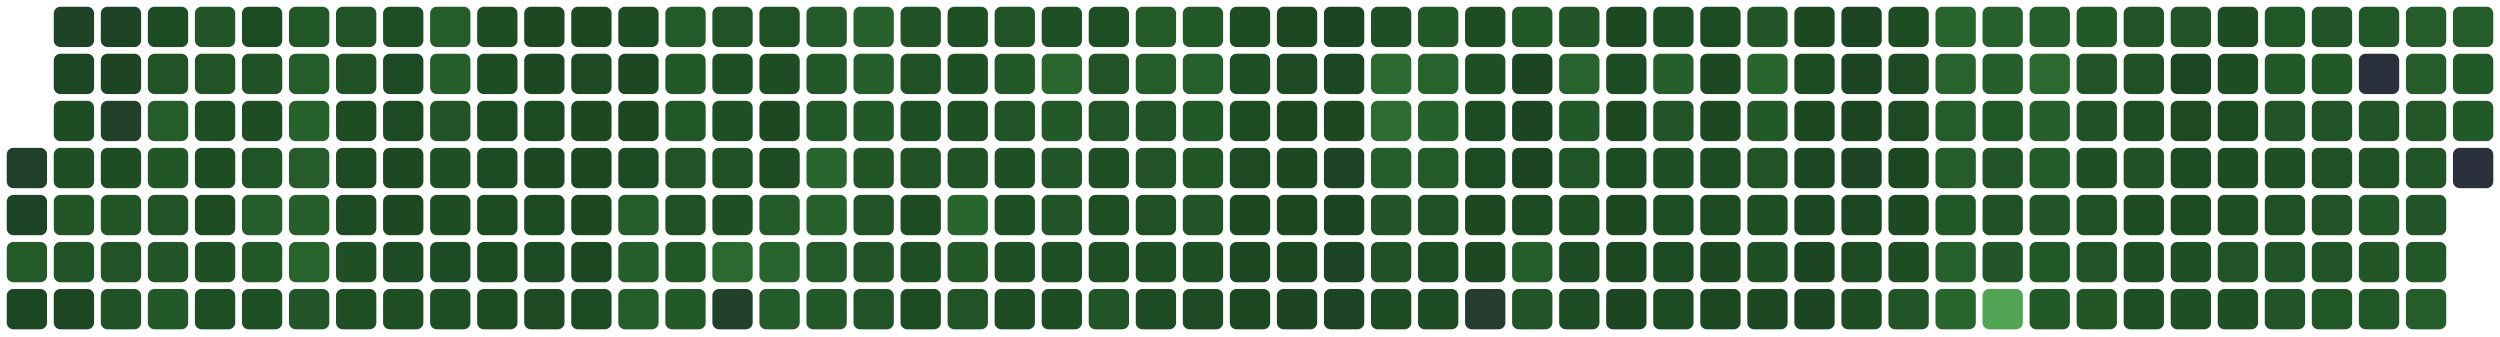
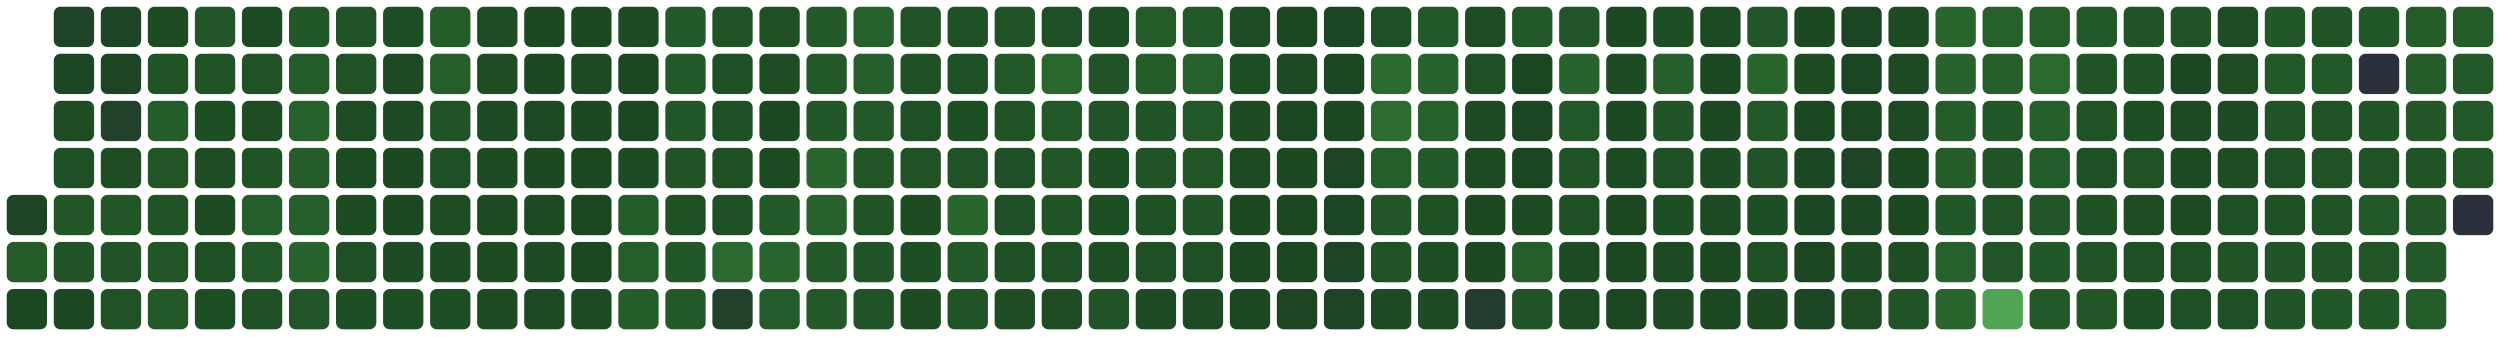
<svg xmlns="http://www.w3.org/2000/svg" width="744" height="100">
-   <rect x="2" y="44" width="12" height="12" rx="2" fill="rgb(33 64 43)" />
  <rect x="2" y="58" width="12" height="12" rx="2" fill="rgb(29 69 37)" />
  <rect x="2" y="72" width="12" height="12" rx="2" fill="rgb(36 91 41)" />
  <rect x="2" y="86" width="12" height="12" rx="2" fill="rgb(27 71 34)" />
  <rect x="16" y="2" width="12" height="12" rx="2" fill="rgb(31 67 39)" />
  <rect x="16" y="16" width="12" height="12" rx="2" fill="rgb(29 70 36)" />
  <rect x="16" y="30" width="12" height="12" rx="2" fill="rgb(30 77 35)" />
  <rect x="16" y="44" width="12" height="12" rx="2" fill="rgb(31 80 37)" />
  <rect x="16" y="58" width="12" height="12" rx="2" fill="rgb(34 86 39)" />
  <rect x="16" y="72" width="12" height="12" rx="2" fill="rgb(33 84 39)" />
  <rect x="16" y="86" width="12" height="12" rx="2" fill="rgb(28 71 34)" />
  <rect x="30" y="2" width="12" height="12" rx="2" fill="rgb(30 68 38)" />
  <rect x="30" y="16" width="12" height="12" rx="2" fill="rgb(29 69 36)" />
  <rect x="30" y="30" width="12" height="12" rx="2" fill="rgb(33 65 43)" />
  <rect x="30" y="44" width="12" height="12" rx="2" fill="rgb(30 77 36)" />
  <rect x="30" y="58" width="12" height="12" rx="2" fill="rgb(34 86 39)" />
  <rect x="30" y="72" width="12" height="12" rx="2" fill="rgb(33 83 38)" />
  <rect x="30" y="86" width="12" height="12" rx="2" fill="rgb(32 82 38)" />
  <rect x="44" y="2" width="12" height="12" rx="2" fill="rgb(29 75 35)" />
  <rect x="44" y="16" width="12" height="12" rx="2" fill="rgb(33 83 38)" />
  <rect x="44" y="30" width="12" height="12" rx="2" fill="rgb(37 93 42)" />
  <rect x="44" y="44" width="12" height="12" rx="2" fill="rgb(34 86 39)" />
  <rect x="44" y="58" width="12" height="12" rx="2" fill="rgb(32 83 38)" />
  <rect x="44" y="72" width="12" height="12" rx="2" fill="rgb(34 86 40)" />
  <rect x="44" y="86" width="12" height="12" rx="2" fill="rgb(35 89 41)" />
  <rect x="58" y="2" width="12" height="12" rx="2" fill="rgb(34 85 39)" />
  <rect x="58" y="16" width="12" height="12" rx="2" fill="rgb(32 83 38)" />
  <rect x="58" y="30" width="12" height="12" rx="2" fill="rgb(30 78 36)" />
  <rect x="58" y="44" width="12" height="12" rx="2" fill="rgb(30 77 35)" />
  <rect x="58" y="58" width="12" height="12" rx="2" fill="rgb(29 76 35)" />
  <rect x="58" y="72" width="12" height="12" rx="2" fill="rgb(31 80 37)" />
  <rect x="58" y="86" width="12" height="12" rx="2" fill="rgb(30 78 36)" />
  <rect x="72" y="2" width="12" height="12" rx="2" fill="rgb(28 74 34)" />
  <rect x="72" y="16" width="12" height="12" rx="2" fill="rgb(32 82 38)" />
  <rect x="72" y="30" width="12" height="12" rx="2" fill="rgb(30 77 36)" />
  <rect x="72" y="44" width="12" height="12" rx="2" fill="rgb(32 83 38)" />
  <rect x="72" y="58" width="12" height="12" rx="2" fill="rgb(37 93 43)" />
  <rect x="72" y="72" width="12" height="12" rx="2" fill="rgb(35 89 41)" />
  <rect x="72" y="86" width="12" height="12" rx="2" fill="rgb(31 80 37)" />
  <rect x="86" y="2" width="12" height="12" rx="2" fill="rgb(34 87 40)" />
  <rect x="86" y="16" width="12" height="12" rx="2" fill="rgb(36 92 42)" />
  <rect x="86" y="30" width="12" height="12" rx="2" fill="rgb(39 97 44)" />
  <rect x="86" y="44" width="12" height="12" rx="2" fill="rgb(37 92 42)" />
  <rect x="86" y="58" width="12" height="12" rx="2" fill="rgb(38 95 43)" />
  <rect x="86" y="72" width="12" height="12" rx="2" fill="rgb(40 99 45)" />
  <rect x="86" y="86" width="12" height="12" rx="2" fill="rgb(34 86 40)" />
  <rect x="100" y="2" width="12" height="12" rx="2" fill="rgb(32 83 38)" />
  <rect x="100" y="16" width="12" height="12" rx="2" fill="rgb(32 82 38)" />
  <rect x="100" y="30" width="12" height="12" rx="2" fill="rgb(30 77 36)" />
  <rect x="100" y="44" width="12" height="12" rx="2" fill="rgb(28 74 34)" />
  <rect x="100" y="58" width="12" height="12" rx="2" fill="rgb(29 75 35)" />
  <rect x="100" y="72" width="12" height="12" rx="2" fill="rgb(31 79 37)" />
  <rect x="100" y="86" width="12" height="12" rx="2" fill="rgb(30 78 36)" />
  <rect x="114" y="2" width="12" height="12" rx="2" fill="rgb(30 78 36)" />
  <rect x="114" y="16" width="12" height="12" rx="2" fill="rgb(28 74 34)" />
  <rect x="114" y="30" width="12" height="12" rx="2" fill="rgb(28 74 34)" />
  <rect x="114" y="44" width="12" height="12" rx="2" fill="rgb(28 73 34)" />
  <rect x="114" y="58" width="12" height="12" rx="2" fill="rgb(28 73 34)" />
  <rect x="114" y="72" width="12" height="12" rx="2" fill="rgb(29 75 35)" />
  <rect x="114" y="86" width="12" height="12" rx="2" fill="rgb(30 78 36)" />
  <rect x="128" y="2" width="12" height="12" rx="2" fill="rgb(36 92 42)" />
  <rect x="128" y="16" width="12" height="12" rx="2" fill="rgb(37 93 43)" />
  <rect x="128" y="30" width="12" height="12" rx="2" fill="rgb(33 83 38)" />
  <rect x="128" y="44" width="12" height="12" rx="2" fill="rgb(31 80 37)" />
  <rect x="128" y="58" width="12" height="12" rx="2" fill="rgb(30 77 36)" />
  <rect x="128" y="72" width="12" height="12" rx="2" fill="rgb(29 75 35)" />
  <rect x="128" y="86" width="12" height="12" rx="2" fill="rgb(30 79 36)" />
  <rect x="142" y="2" width="12" height="12" rx="2" fill="rgb(30 77 36)" />
  <rect x="142" y="16" width="12" height="12" rx="2" fill="rgb(30 77 35)" />
  <rect x="142" y="30" width="12" height="12" rx="2" fill="rgb(29 75 35)" />
  <rect x="142" y="44" width="12" height="12" rx="2" fill="rgb(29 75 35)" />
  <rect x="142" y="58" width="12" height="12" rx="2" fill="rgb(28 74 34)" />
  <rect x="142" y="72" width="12" height="12" rx="2" fill="rgb(29 76 35)" />
  <rect x="142" y="86" width="12" height="12" rx="2" fill="rgb(29 76 35)" />
  <rect x="156" y="2" width="12" height="12" rx="2" fill="rgb(28 72 34)" />
  <rect x="156" y="16" width="12" height="12" rx="2" fill="rgb(28 73 34)" />
  <rect x="156" y="30" width="12" height="12" rx="2" fill="rgb(28 74 34)" />
  <rect x="156" y="44" width="12" height="12" rx="2" fill="rgb(28 72 34)" />
  <rect x="156" y="58" width="12" height="12" rx="2" fill="rgb(28 74 34)" />
  <rect x="156" y="72" width="12" height="12" rx="2" fill="rgb(29 75 35)" />
  <rect x="156" y="86" width="12" height="12" rx="2" fill="rgb(29 74 34)" />
  <rect x="170" y="2" width="12" height="12" rx="2" fill="rgb(28 73 34)" />
  <rect x="170" y="16" width="12" height="12" rx="2" fill="rgb(29 74 34)" />
  <rect x="170" y="30" width="12" height="12" rx="2" fill="rgb(28 73 34)" />
  <rect x="170" y="44" width="12" height="12" rx="2" fill="rgb(27 71 33)" />
  <rect x="170" y="58" width="12" height="12" rx="2" fill="rgb(27 71 33)" />
  <rect x="170" y="72" width="12" height="12" rx="2" fill="rgb(27 72 33)" />
  <rect x="170" y="86" width="12" height="12" rx="2" fill="rgb(28 74 34)" />
  <rect x="184" y="2" width="12" height="12" rx="2" fill="rgb(29 75 35)" />
  <rect x="184" y="16" width="12" height="12" rx="2" fill="rgb(27 71 33)" />
  <rect x="184" y="30" width="12" height="12" rx="2" fill="rgb(28 72 33)" />
  <rect x="184" y="44" width="12" height="12" rx="2" fill="rgb(29 75 35)" />
  <rect x="184" y="58" width="12" height="12" rx="2" fill="rgb(37 93 42)" />
  <rect x="184" y="72" width="12" height="12" rx="2" fill="rgb(38 94 43)" />
  <rect x="184" y="86" width="12" height="12" rx="2" fill="rgb(37 93 42)" />
  <rect x="198" y="2" width="12" height="12" rx="2" fill="rgb(36 90 41)" />
  <rect x="198" y="16" width="12" height="12" rx="2" fill="rgb(35 89 41)" />
  <rect x="198" y="30" width="12" height="12" rx="2" fill="rgb(34 87 40)" />
  <rect x="198" y="44" width="12" height="12" rx="2" fill="rgb(33 83 38)" />
  <rect x="198" y="58" width="12" height="12" rx="2" fill="rgb(32 81 37)" />
  <rect x="198" y="72" width="12" height="12" rx="2" fill="rgb(34 87 40)" />
  <rect x="198" y="86" width="12" height="12" rx="2" fill="rgb(35 88 40)" />
  <rect x="212" y="2" width="12" height="12" rx="2" fill="rgb(33 83 38)" />
  <rect x="212" y="16" width="12" height="12" rx="2" fill="rgb(31 80 37)" />
  <rect x="212" y="30" width="12" height="12" rx="2" fill="rgb(31 79 36)" />
  <rect x="212" y="44" width="12" height="12" rx="2" fill="rgb(32 81 37)" />
  <rect x="212" y="58" width="12" height="12" rx="2" fill="rgb(31 80 37)" />
  <rect x="212" y="72" width="12" height="12" rx="2" fill="rgb(42 105 47)" />
  <rect x="212" y="86" width="12" height="12" rx="2" fill="rgb(33 65 43)" />
  <rect x="226" y="2" width="12" height="12" rx="2" fill="rgb(32 81 37)" />
  <rect x="226" y="16" width="12" height="12" rx="2" fill="rgb(30 77 35)" />
  <rect x="226" y="30" width="12" height="12" rx="2" fill="rgb(28 73 34)" />
  <rect x="226" y="44" width="12" height="12" rx="2" fill="rgb(29 76 35)" />
  <rect x="226" y="58" width="12" height="12" rx="2" fill="rgb(36 90 41)" />
  <rect x="226" y="72" width="12" height="12" rx="2" fill="rgb(40 100 45)" />
  <rect x="226" y="86" width="12" height="12" rx="2" fill="rgb(36 91 42)" />
  <rect x="240" y="2" width="12" height="12" rx="2" fill="rgb(36 90 41)" />
  <rect x="240" y="16" width="12" height="12" rx="2" fill="rgb(35 89 41)" />
  <rect x="240" y="30" width="12" height="12" rx="2" fill="rgb(34 87 40)" />
  <rect x="240" y="44" width="12" height="12" rx="2" fill="rgb(41 102 46)" />
  <rect x="240" y="58" width="12" height="12" rx="2" fill="rgb(39 98 45)" />
  <rect x="240" y="72" width="12" height="12" rx="2" fill="rgb(36 90 41)" />
  <rect x="240" y="86" width="12" height="12" rx="2" fill="rgb(35 88 40)" />
  <rect x="254" y="2" width="12" height="12" rx="2" fill="rgb(39 98 45)" />
  <rect x="254" y="16" width="12" height="12" rx="2" fill="rgb(38 95 43)" />
  <rect x="254" y="30" width="12" height="12" rx="2" fill="rgb(35 88 40)" />
  <rect x="254" y="44" width="12" height="12" rx="2" fill="rgb(34 86 39)" />
  <rect x="254" y="58" width="12" height="12" rx="2" fill="rgb(32 83 38)" />
  <rect x="254" y="72" width="12" height="12" rx="2" fill="rgb(33 85 39)" />
  <rect x="254" y="86" width="12" height="12" rx="2" fill="rgb(32 83 38)" />
  <rect x="268" y="2" width="12" height="12" rx="2" fill="rgb(32 82 38)" />
  <rect x="268" y="16" width="12" height="12" rx="2" fill="rgb(32 81 37)" />
  <rect x="268" y="30" width="12" height="12" rx="2" fill="rgb(31 80 37)" />
  <rect x="268" y="44" width="12" height="12" rx="2" fill="rgb(32 82 38)" />
  <rect x="268" y="58" width="12" height="12" rx="2" fill="rgb(29 76 35)" />
  <rect x="268" y="72" width="12" height="12" rx="2" fill="rgb(30 78 36)" />
  <rect x="268" y="86" width="12" height="12" rx="2" fill="rgb(29 76 35)" />
  <rect x="282" y="2" width="12" height="12" rx="2" fill="rgb(31 79 36)" />
  <rect x="282" y="16" width="12" height="12" rx="2" fill="rgb(31 80 37)" />
  <rect x="282" y="30" width="12" height="12" rx="2" fill="rgb(30 78 36)" />
  <rect x="282" y="44" width="12" height="12" rx="2" fill="rgb(32 82 38)" />
  <rect x="282" y="58" width="12" height="12" rx="2" fill="rgb(41 102 46)" />
  <rect x="282" y="72" width="12" height="12" rx="2" fill="rgb(35 88 40)" />
  <rect x="282" y="86" width="12" height="12" rx="2" fill="rgb(33 83 38)" />
  <rect x="296" y="2" width="12" height="12" rx="2" fill="rgb(32 83 38)" />
  <rect x="296" y="16" width="12" height="12" rx="2" fill="rgb(35 89 41)" />
  <rect x="296" y="30" width="12" height="12" rx="2" fill="rgb(32 83 38)" />
  <rect x="296" y="44" width="12" height="12" rx="2" fill="rgb(31 79 36)" />
  <rect x="296" y="58" width="12" height="12" rx="2" fill="rgb(31 80 37)" />
  <rect x="296" y="72" width="12" height="12" rx="2" fill="rgb(31 79 37)" />
  <rect x="296" y="86" width="12" height="12" rx="2" fill="rgb(30 77 36)" />
  <rect x="310" y="2" width="12" height="12" rx="2" fill="rgb(31 80 37)" />
  <rect x="310" y="16" width="12" height="12" rx="2" fill="rgb(42 103 47)" />
  <rect x="310" y="30" width="12" height="12" rx="2" fill="rgb(35 88 40)" />
  <rect x="310" y="44" width="12" height="12" rx="2" fill="rgb(34 86 40)" />
  <rect x="310" y="58" width="12" height="12" rx="2" fill="rgb(33 84 39)" />
  <rect x="310" y="72" width="12" height="12" rx="2" fill="rgb(31 79 36)" />
  <rect x="310" y="86" width="12" height="12" rx="2" fill="rgb(30 77 35)" />
  <rect x="324" y="2" width="12" height="12" rx="2" fill="rgb(30 78 36)" />
  <rect x="324" y="16" width="12" height="12" rx="2" fill="rgb(33 83 38)" />
  <rect x="324" y="30" width="12" height="12" rx="2" fill="rgb(33 84 39)" />
  <rect x="324" y="44" width="12" height="12" rx="2" fill="rgb(30 78 36)" />
  <rect x="324" y="58" width="12" height="12" rx="2" fill="rgb(30 78 36)" />
  <rect x="324" y="72" width="12" height="12" rx="2" fill="rgb(30 78 36)" />
  <rect x="324" y="86" width="12" height="12" rx="2" fill="rgb(33 84 39)" />
  <rect x="338" y="2" width="12" height="12" rx="2" fill="rgb(36 91 41)" />
  <rect x="338" y="16" width="12" height="12" rx="2" fill="rgb(37 93 42)" />
  <rect x="338" y="30" width="12" height="12" rx="2" fill="rgb(33 84 39)" />
  <rect x="338" y="44" width="12" height="12" rx="2" fill="rgb(33 83 38)" />
  <rect x="338" y="58" width="12" height="12" rx="2" fill="rgb(31 81 37)" />
  <rect x="338" y="72" width="12" height="12" rx="2" fill="rgb(31 79 36)" />
  <rect x="338" y="86" width="12" height="12" rx="2" fill="rgb(29 75 35)" />
  <rect x="352" y="2" width="12" height="12" rx="2" fill="rgb(35 89 41)" />
  <rect x="352" y="16" width="12" height="12" rx="2" fill="rgb(38 96 44)" />
  <rect x="352" y="30" width="12" height="12" rx="2" fill="rgb(35 88 40)" />
  <rect x="352" y="44" width="12" height="12" rx="2" fill="rgb(34 86 39)" />
  <rect x="352" y="58" width="12" height="12" rx="2" fill="rgb(33 84 39)" />
  <rect x="352" y="72" width="12" height="12" rx="2" fill="rgb(31 79 36)" />
  <rect x="352" y="86" width="12" height="12" rx="2" fill="rgb(29 74 34)" />
  <rect x="366" y="2" width="12" height="12" rx="2" fill="rgb(30 77 36)" />
  <rect x="366" y="16" width="12" height="12" rx="2" fill="rgb(30 78 36)" />
  <rect x="366" y="30" width="12" height="12" rx="2" fill="rgb(29 76 35)" />
  <rect x="366" y="44" width="12" height="12" rx="2" fill="rgb(29 74 34)" />
  <rect x="366" y="58" width="12" height="12" rx="2" fill="rgb(28 73 34)" />
  <rect x="366" y="72" width="12" height="12" rx="2" fill="rgb(27 72 33)" />
  <rect x="366" y="86" width="12" height="12" rx="2" fill="rgb(27 72 33)" />
  <rect x="380" y="2" width="12" height="12" rx="2" fill="rgb(28 72 33)" />
  <rect x="380" y="16" width="12" height="12" rx="2" fill="rgb(29 74 34)" />
  <rect x="380" y="30" width="12" height="12" rx="2" fill="rgb(27 72 33)" />
  <rect x="380" y="44" width="12" height="12" rx="2" fill="rgb(28 73 34)" />
  <rect x="380" y="58" width="12" height="12" rx="2" fill="rgb(27 71 33)" />
  <rect x="380" y="72" width="12" height="12" rx="2" fill="rgb(27 71 33)" />
  <rect x="380" y="86" width="12" height="12" rx="2" fill="rgb(29 69 36)" />
  <rect x="394" y="2" width="12" height="12" rx="2" fill="rgb(28 70 35)" />
  <rect x="394" y="16" width="12" height="12" rx="2" fill="rgb(27 71 34)" />
  <rect x="394" y="30" width="12" height="12" rx="2" fill="rgb(28 73 34)" />
  <rect x="394" y="44" width="12" height="12" rx="2" fill="rgb(29 69 37)" />
  <rect x="394" y="58" width="12" height="12" rx="2" fill="rgb(28 70 35)" />
  <rect x="394" y="72" width="12" height="12" rx="2" fill="rgb(29 69 37)" />
  <rect x="394" y="86" width="12" height="12" rx="2" fill="rgb(30 68 38)" />
  <rect x="408" y="2" width="12" height="12" rx="2" fill="rgb(31 80 37)" />
  <rect x="408" y="16" width="12" height="12" rx="2" fill="rgb(43 106 48)" />
  <rect x="408" y="30" width="12" height="12" rx="2" fill="rgb(44 108 49)" />
  <rect x="408" y="44" width="12" height="12" rx="2" fill="rgb(37 93 43)" />
  <rect x="408" y="58" width="12" height="12" rx="2" fill="rgb(34 86 40)" />
  <rect x="408" y="72" width="12" height="12" rx="2" fill="rgb(32 82 38)" />
  <rect x="408" y="86" width="12" height="12" rx="2" fill="rgb(29 75 35)" />
  <rect x="422" y="2" width="12" height="12" rx="2" fill="rgb(35 88 40)" />
  <rect x="422" y="16" width="12" height="12" rx="2" fill="rgb(40 99 45)" />
  <rect x="422" y="30" width="12" height="12" rx="2" fill="rgb(39 97 44)" />
  <rect x="422" y="44" width="12" height="12" rx="2" fill="rgb(36 90 41)" />
  <rect x="422" y="58" width="12" height="12" rx="2" fill="rgb(32 81 37)" />
  <rect x="422" y="72" width="12" height="12" rx="2" fill="rgb(30 78 36)" />
  <rect x="422" y="86" width="12" height="12" rx="2" fill="rgb(29 75 35)" />
  <rect x="436" y="2" width="12" height="12" rx="2" fill="rgb(30 77 36)" />
  <rect x="436" y="16" width="12" height="12" rx="2" fill="rgb(31 80 37)" />
  <rect x="436" y="30" width="12" height="12" rx="2" fill="rgb(29 75 35)" />
  <rect x="436" y="44" width="12" height="12" rx="2" fill="rgb(28 74 34)" />
  <rect x="436" y="58" width="12" height="12" rx="2" fill="rgb(28 73 34)" />
  <rect x="436" y="72" width="12" height="12" rx="2" fill="rgb(28 73 34)" />
  <rect x="436" y="86" width="12" height="12" rx="2" fill="rgb(36 61 48)" />
  <rect x="450" y="2" width="12" height="12" rx="2" fill="rgb(35 89 41)" />
  <rect x="450" y="16" width="12" height="12" rx="2" fill="rgb(28 70 34)" />
  <rect x="450" y="30" width="12" height="12" rx="2" fill="rgb(28 70 35)" />
  <rect x="450" y="44" width="12" height="12" rx="2" fill="rgb(28 70 34)" />
  <rect x="450" y="58" width="12" height="12" rx="2" fill="rgb(29 75 35)" />
  <rect x="450" y="72" width="12" height="12" rx="2" fill="rgb(37 94 43)" />
  <rect x="450" y="86" width="12" height="12" rx="2" fill="rgb(33 84 38)" />
  <rect x="464" y="2" width="12" height="12" rx="2" fill="rgb(34 85 39)" />
  <rect x="464" y="16" width="12" height="12" rx="2" fill="rgb(40 99 45)" />
  <rect x="464" y="30" width="12" height="12" rx="2" fill="rgb(35 88 40)" />
  <rect x="464" y="44" width="12" height="12" rx="2" fill="rgb(32 83 38)" />
  <rect x="464" y="58" width="12" height="12" rx="2" fill="rgb(31 79 37)" />
  <rect x="464" y="72" width="12" height="12" rx="2" fill="rgb(29 75 35)" />
  <rect x="464" y="86" width="12" height="12" rx="2" fill="rgb(29 75 35)" />
  <rect x="478" y="2" width="12" height="12" rx="2" fill="rgb(28 73 34)" />
  <rect x="478" y="16" width="12" height="12" rx="2" fill="rgb(29 75 35)" />
  <rect x="478" y="30" width="12" height="12" rx="2" fill="rgb(28 73 34)" />
  <rect x="478" y="44" width="12" height="12" rx="2" fill="rgb(28 74 34)" />
  <rect x="478" y="58" width="12" height="12" rx="2" fill="rgb(27 72 33)" />
  <rect x="478" y="72" width="12" height="12" rx="2" fill="rgb(27 72 33)" />
  <rect x="478" y="86" width="12" height="12" rx="2" fill="rgb(28 70 34)" />
  <rect x="492" y="2" width="12" height="12" rx="2" fill="rgb(30 78 36)" />
  <rect x="492" y="16" width="12" height="12" rx="2" fill="rgb(38 95 43)" />
  <rect x="492" y="30" width="12" height="12" rx="2" fill="rgb(33 85 39)" />
  <rect x="492" y="44" width="12" height="12" rx="2" fill="rgb(31 80 37)" />
  <rect x="492" y="58" width="12" height="12" rx="2" fill="rgb(30 78 36)" />
  <rect x="492" y="72" width="12" height="12" rx="2" fill="rgb(28 74 34)" />
  <rect x="492" y="86" width="12" height="12" rx="2" fill="rgb(28 74 34)" />
  <rect x="506" y="2" width="12" height="12" rx="2" fill="rgb(28 74 34)" />
  <rect x="506" y="16" width="12" height="12" rx="2" fill="rgb(28 73 34)" />
  <rect x="506" y="30" width="12" height="12" rx="2" fill="rgb(28 73 34)" />
  <rect x="506" y="44" width="12" height="12" rx="2" fill="rgb(29 75 35)" />
  <rect x="506" y="58" width="12" height="12" rx="2" fill="rgb(28 74 34)" />
  <rect x="506" y="72" width="12" height="12" rx="2" fill="rgb(28 73 34)" />
  <rect x="506" y="86" width="12" height="12" rx="2" fill="rgb(27 72 33)" />
  <rect x="520" y="2" width="12" height="12" rx="2" fill="rgb(34 86 40)" />
  <rect x="520" y="16" width="12" height="12" rx="2" fill="rgb(41 102 46)" />
  <rect x="520" y="30" width="12" height="12" rx="2" fill="rgb(35 88 40)" />
  <rect x="520" y="44" width="12" height="12" rx="2" fill="rgb(33 83 38)" />
  <rect x="520" y="58" width="12" height="12" rx="2" fill="rgb(30 78 36)" />
  <rect x="520" y="72" width="12" height="12" rx="2" fill="rgb(31 79 36)" />
  <rect x="520" y="86" width="12" height="12" rx="2" fill="rgb(28 73 34)" />
  <rect x="534" y="2" width="12" height="12" rx="2" fill="rgb(28 73 34)" />
  <rect x="534" y="16" width="12" height="12" rx="2" fill="rgb(29 76 35)" />
  <rect x="534" y="30" width="12" height="12" rx="2" fill="rgb(27 72 33)" />
  <rect x="534" y="44" width="12" height="12" rx="2" fill="rgb(27 71 34)" />
  <rect x="534" y="58" width="12" height="12" rx="2" fill="rgb(27 71 34)" />
  <rect x="534" y="72" width="12" height="12" rx="2" fill="rgb(28 70 34)" />
  <rect x="534" y="86" width="12" height="12" rx="2" fill="rgb(28 70 35)" />
  <rect x="548" y="2" width="12" height="12" rx="2" fill="rgb(28 70 35)" />
  <rect x="548" y="16" width="12" height="12" rx="2" fill="rgb(28 70 35)" />
  <rect x="548" y="30" width="12" height="12" rx="2" fill="rgb(28 70 34)" />
  <rect x="548" y="44" width="12" height="12" rx="2" fill="rgb(29 69 37)" />
  <rect x="548" y="58" width="12" height="12" rx="2" fill="rgb(27 71 34)" />
  <rect x="548" y="72" width="12" height="12" rx="2" fill="rgb(29 75 35)" />
  <rect x="548" y="86" width="12" height="12" rx="2" fill="rgb(30 77 36)" />
  <rect x="562" y="2" width="12" height="12" rx="2" fill="rgb(29 76 35)" />
  <rect x="562" y="16" width="12" height="12" rx="2" fill="rgb(29 74 35)" />
  <rect x="562" y="30" width="12" height="12" rx="2" fill="rgb(29 74 34)" />
  <rect x="562" y="44" width="12" height="12" rx="2" fill="rgb(27 72 33)" />
  <rect x="562" y="58" width="12" height="12" rx="2" fill="rgb(28 73 34)" />
  <rect x="562" y="72" width="12" height="12" rx="2" fill="rgb(30 77 36)" />
  <rect x="562" y="86" width="12" height="12" rx="2" fill="rgb(33 85 39)" />
  <rect x="576" y="2" width="12" height="12" rx="2" fill="rgb(41 102 46)" />
  <rect x="576" y="16" width="12" height="12" rx="2" fill="rgb(40 99 45)" />
  <rect x="576" y="30" width="12" height="12" rx="2" fill="rgb(37 93 42)" />
  <rect x="576" y="44" width="12" height="12" rx="2" fill="rgb(37 92 42)" />
  <rect x="576" y="58" width="12" height="12" rx="2" fill="rgb(34 87 40)" />
  <rect x="576" y="72" width="12" height="12" rx="2" fill="rgb(38 96 44)" />
  <rect x="576" y="86" width="12" height="12" rx="2" fill="rgb(41 102 46)" />
  <rect x="590" y="2" width="12" height="12" rx="2" fill="rgb(38 96 44)" />
  <rect x="590" y="16" width="12" height="12" rx="2" fill="rgb(38 95 43)" />
  <rect x="590" y="30" width="12" height="12" rx="2" fill="rgb(34 87 40)" />
  <rect x="590" y="44" width="12" height="12" rx="2" fill="rgb(33 84 39)" />
  <rect x="590" y="58" width="12" height="12" rx="2" fill="rgb(32 82 38)" />
  <rect x="590" y="72" width="12" height="12" rx="2" fill="rgb(34 85 39)" />
  <rect x="590" y="86" width="12" height="12" rx="2" fill="rgb(82 164 85)" />
  <rect x="604" y="2" width="12" height="12" rx="2" fill="rgb(37 93 43)" />
  <rect x="604" y="16" width="12" height="12" rx="2" fill="rgb(43 105 48)" />
  <rect x="604" y="30" width="12" height="12" rx="2" fill="rgb(38 95 43)" />
  <rect x="604" y="44" width="12" height="12" rx="2" fill="rgb(36 91 42)" />
  <rect x="604" y="58" width="12" height="12" rx="2" fill="rgb(34 86 40)" />
  <rect x="604" y="72" width="12" height="12" rx="2" fill="rgb(34 87 40)" />
  <rect x="604" y="86" width="12" height="12" rx="2" fill="rgb(35 88 40)" />
  <rect x="618" y="2" width="12" height="12" rx="2" fill="rgb(35 88 40)" />
  <rect x="618" y="16" width="12" height="12" rx="2" fill="rgb(33 84 39)" />
  <rect x="618" y="30" width="12" height="12" rx="2" fill="rgb(32 82 38)" />
  <rect x="618" y="44" width="12" height="12" rx="2" fill="rgb(31 80 37)" />
  <rect x="618" y="58" width="12" height="12" rx="2" fill="rgb(32 81 37)" />
  <rect x="618" y="72" width="12" height="12" rx="2" fill="rgb(32 83 38)" />
  <rect x="618" y="86" width="12" height="12" rx="2" fill="rgb(34 86 39)" />
  <rect x="632" y="2" width="12" height="12" rx="2" fill="rgb(32 83 38)" />
  <rect x="632" y="16" width="12" height="12" rx="2" fill="rgb(32 81 37)" />
  <rect x="632" y="30" width="12" height="12" rx="2" fill="rgb(30 78 36)" />
  <rect x="632" y="44" width="12" height="12" rx="2" fill="rgb(32 82 38)" />
  <rect x="632" y="58" width="12" height="12" rx="2" fill="rgb(30 77 36)" />
  <rect x="632" y="72" width="12" height="12" rx="2" fill="rgb(31 79 36)" />
  <rect x="632" y="86" width="12" height="12" rx="2" fill="rgb(30 78 36)" />
  <rect x="646" y="2" width="12" height="12" rx="2" fill="rgb(33 85 39)" />
  <rect x="646" y="16" width="12" height="12" rx="2" fill="rgb(27 71 34)" />
  <rect x="646" y="30" width="12" height="12" rx="2" fill="rgb(29 74 34)" />
  <rect x="646" y="44" width="12" height="12" rx="2" fill="rgb(29 75 35)" />
  <rect x="646" y="58" width="12" height="12" rx="2" fill="rgb(29 75 35)" />
  <rect x="646" y="72" width="12" height="12" rx="2" fill="rgb(31 79 37)" />
  <rect x="646" y="86" width="12" height="12" rx="2" fill="rgb(31 79 36)" />
  <rect x="660" y="2" width="12" height="12" rx="2" fill="rgb(30 77 35)" />
  <rect x="660" y="16" width="12" height="12" rx="2" fill="rgb(30 77 36)" />
  <rect x="660" y="30" width="12" height="12" rx="2" fill="rgb(29 75 35)" />
  <rect x="660" y="44" width="12" height="12" rx="2" fill="rgb(30 77 36)" />
  <rect x="660" y="58" width="12" height="12" rx="2" fill="rgb(31 79 36)" />
  <rect x="660" y="72" width="12" height="12" rx="2" fill="rgb(33 85 39)" />
  <rect x="660" y="86" width="12" height="12" rx="2" fill="rgb(31 80 37)" />
  <rect x="674" y="2" width="12" height="12" rx="2" fill="rgb(34 87 40)" />
  <rect x="674" y="16" width="12" height="12" rx="2" fill="rgb(35 89 41)" />
  <rect x="674" y="30" width="12" height="12" rx="2" fill="rgb(33 84 39)" />
  <rect x="674" y="44" width="12" height="12" rx="2" fill="rgb(31 80 37)" />
  <rect x="674" y="58" width="12" height="12" rx="2" fill="rgb(31 81 37)" />
  <rect x="674" y="72" width="12" height="12" rx="2" fill="rgb(33 85 39)" />
  <rect x="674" y="86" width="12" height="12" rx="2" fill="rgb(33 84 39)" />
  <rect x="688" y="2" width="12" height="12" rx="2" fill="rgb(33 84 39)" />
  <rect x="688" y="16" width="12" height="12" rx="2" fill="rgb(35 88 40)" />
  <rect x="688" y="30" width="12" height="12" rx="2" fill="rgb(32 83 38)" />
  <rect x="688" y="44" width="12" height="12" rx="2" fill="rgb(32 82 38)" />
  <rect x="688" y="58" width="12" height="12" rx="2" fill="rgb(33 83 38)" />
  <rect x="688" y="72" width="12" height="12" rx="2" fill="rgb(33 84 39)" />
  <rect x="688" y="86" width="12" height="12" rx="2" fill="rgb(34 87 40)" />
  <rect x="702" y="2" width="12" height="12" rx="2" fill="rgb(34 87 40)" />
  <rect x="702" y="16" width="12" height="12" rx="2" fill="#2A313C" />
  <rect x="702" y="30" width="12" height="12" rx="2" fill="rgb(33 84 39)" />
  <rect x="702" y="44" width="12" height="12" rx="2" fill="rgb(32 82 38)" />
  <rect x="702" y="58" width="12" height="12" rx="2" fill="rgb(35 89 41)" />
  <rect x="702" y="72" width="12" height="12" rx="2" fill="rgb(34 86 39)" />
  <rect x="702" y="86" width="12" height="12" rx="2" fill="rgb(34 87 40)" />
  <rect x="716" y="2" width="12" height="12" rx="2" fill="rgb(37 92 42)" />
  <rect x="716" y="16" width="12" height="12" rx="2" fill="rgb(37 92 42)" />
  <rect x="716" y="30" width="12" height="12" rx="2" fill="rgb(35 87 40)" />
  <rect x="716" y="44" width="12" height="12" rx="2" fill="rgb(32 83 38)" />
  <rect x="716" y="58" width="12" height="12" rx="2" fill="rgb(34 86 40)" />
  <rect x="716" y="72" width="12" height="12" rx="2" fill="rgb(35 89 41)" />
  <rect x="716" y="86" width="12" height="12" rx="2" fill="rgb(36 92 42)" />
  <rect x="730" y="2" width="12" height="12" rx="2" fill="rgb(37 92 42)" />
  <rect x="730" y="16" width="12" height="12" rx="2" fill="rgb(35 89 41)" />
  <rect x="730" y="30" width="12" height="12" rx="2" fill="rgb(35 88 40)" />
-   <rect x="730" y="44" width="12" height="12" rx="2" fill="#2A313C" />
+   <rect x="730" y="44" width="12" height="12" rx="2" fill="rgb(34 86 39)" />
+   <rect x="730" y="58" width="12" height="12" rx="2" fill="#2A313C" />
</svg>
